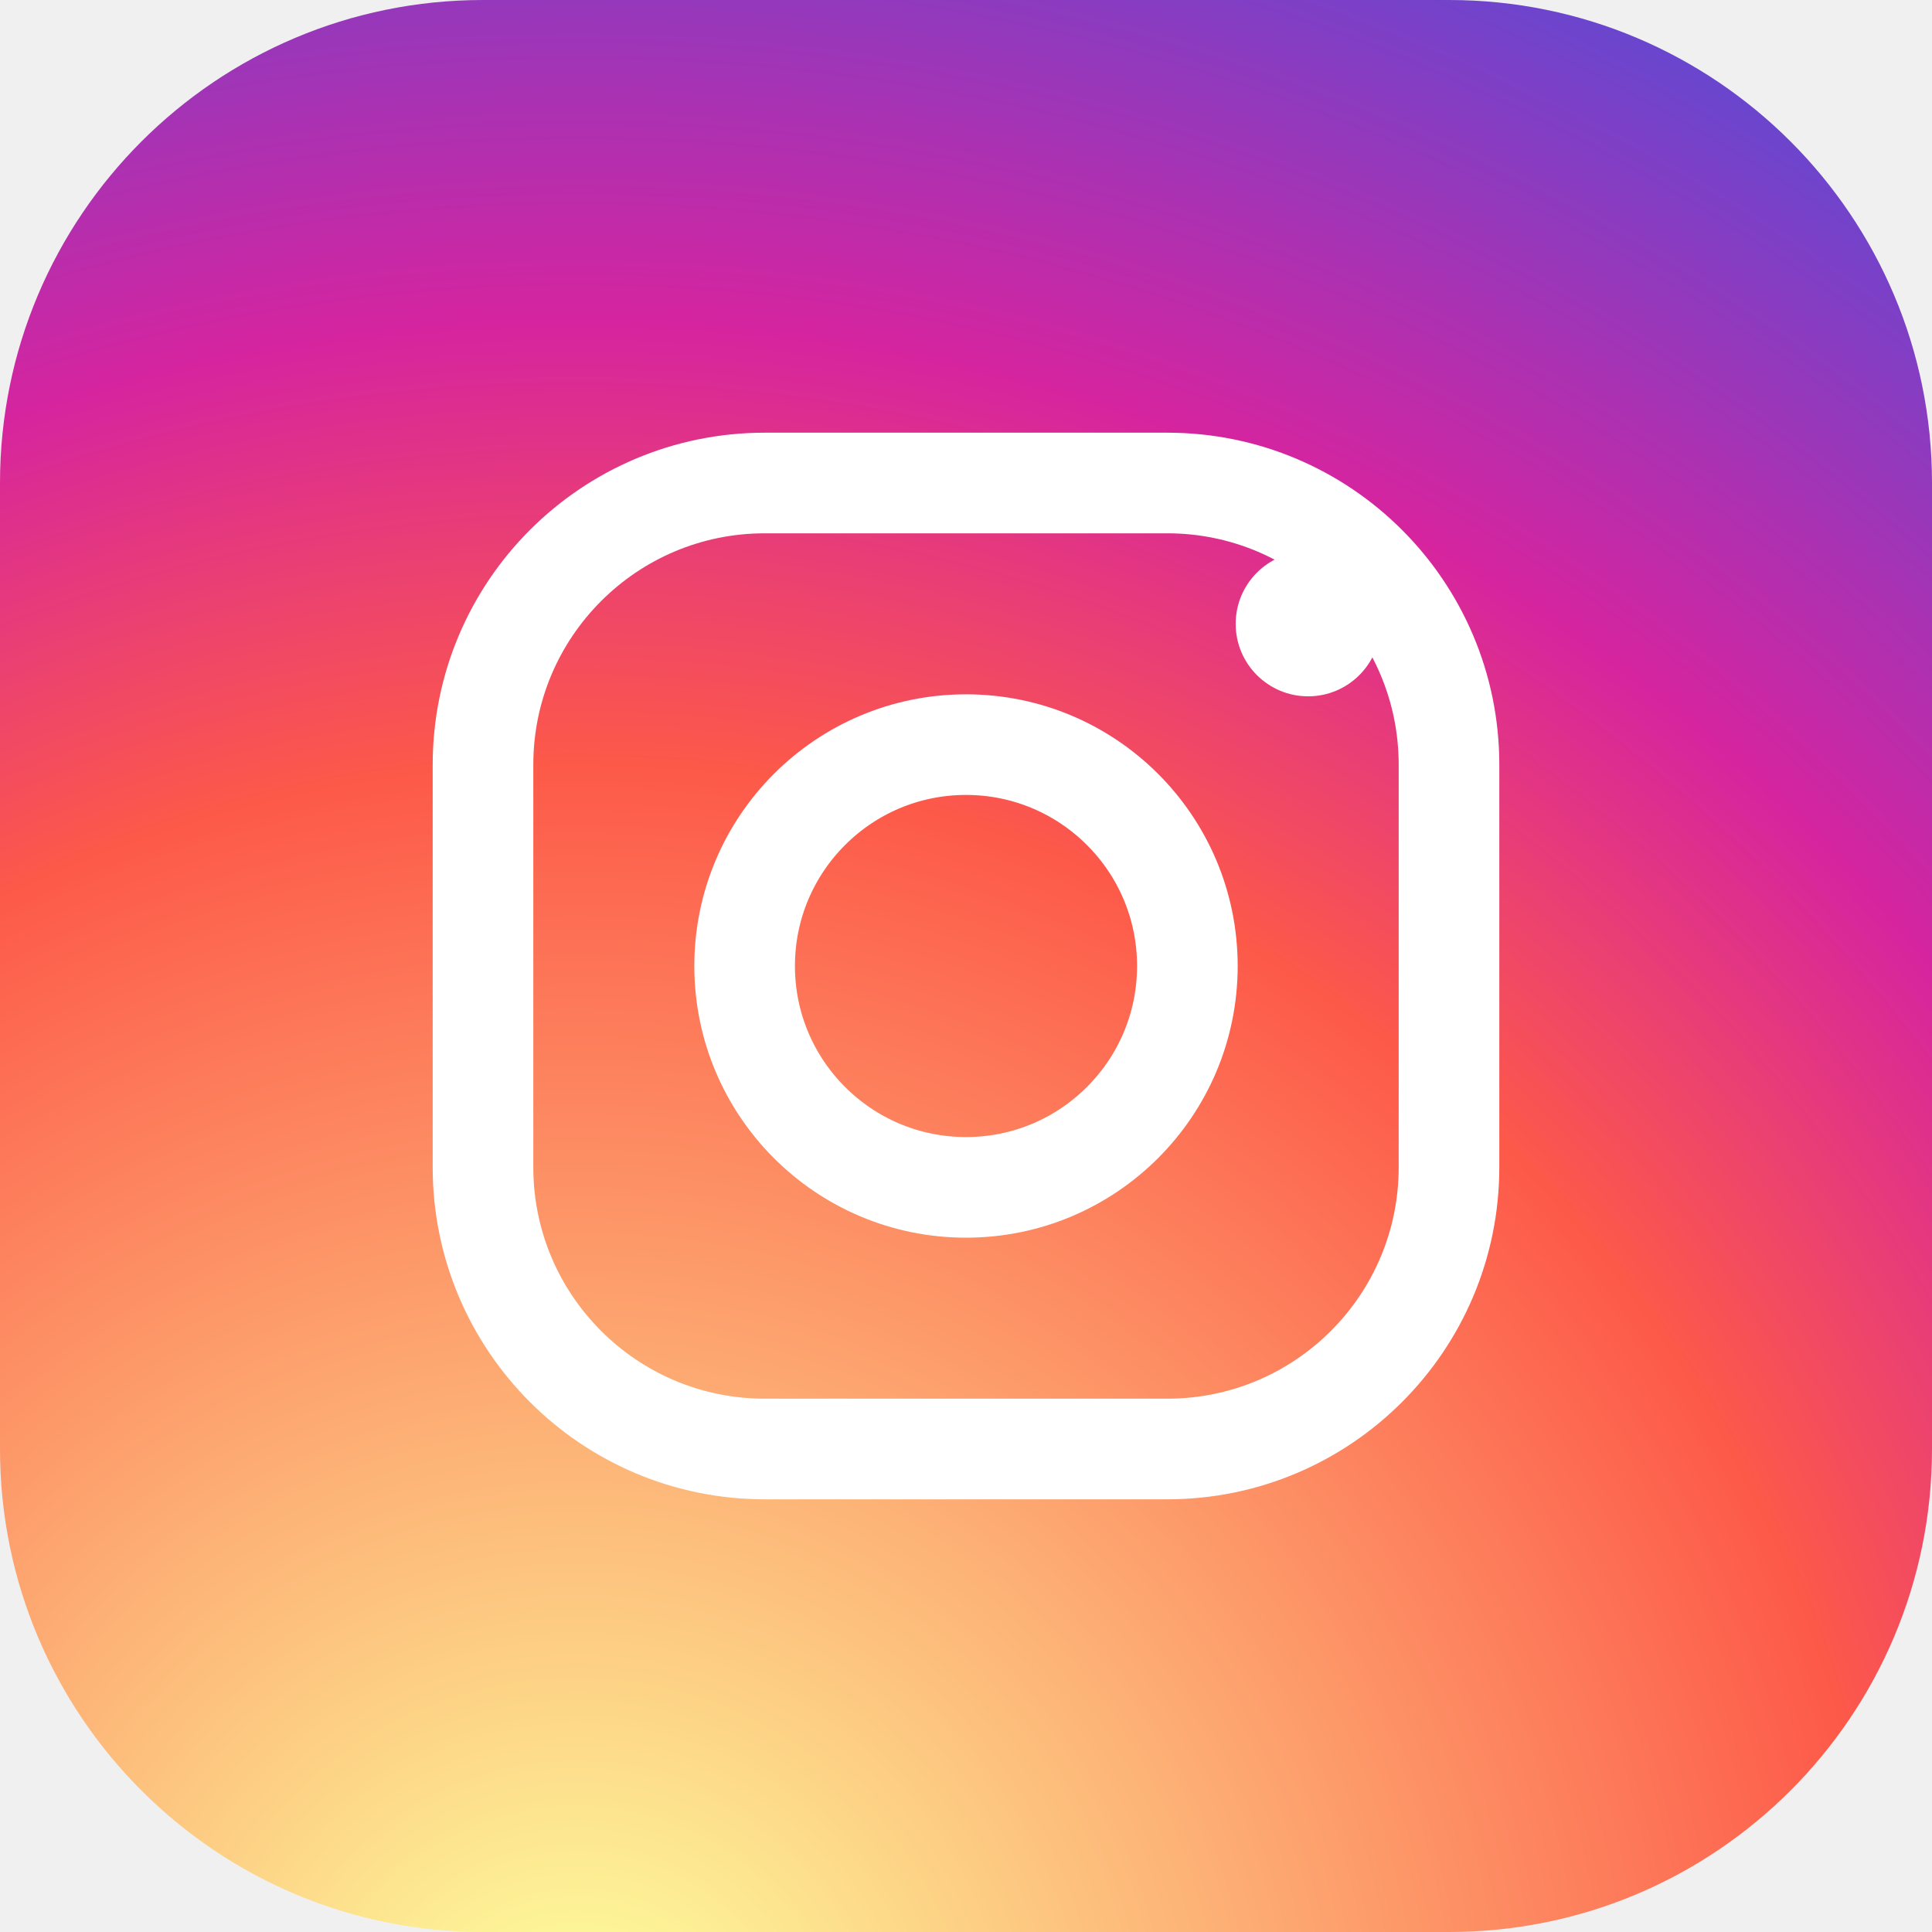
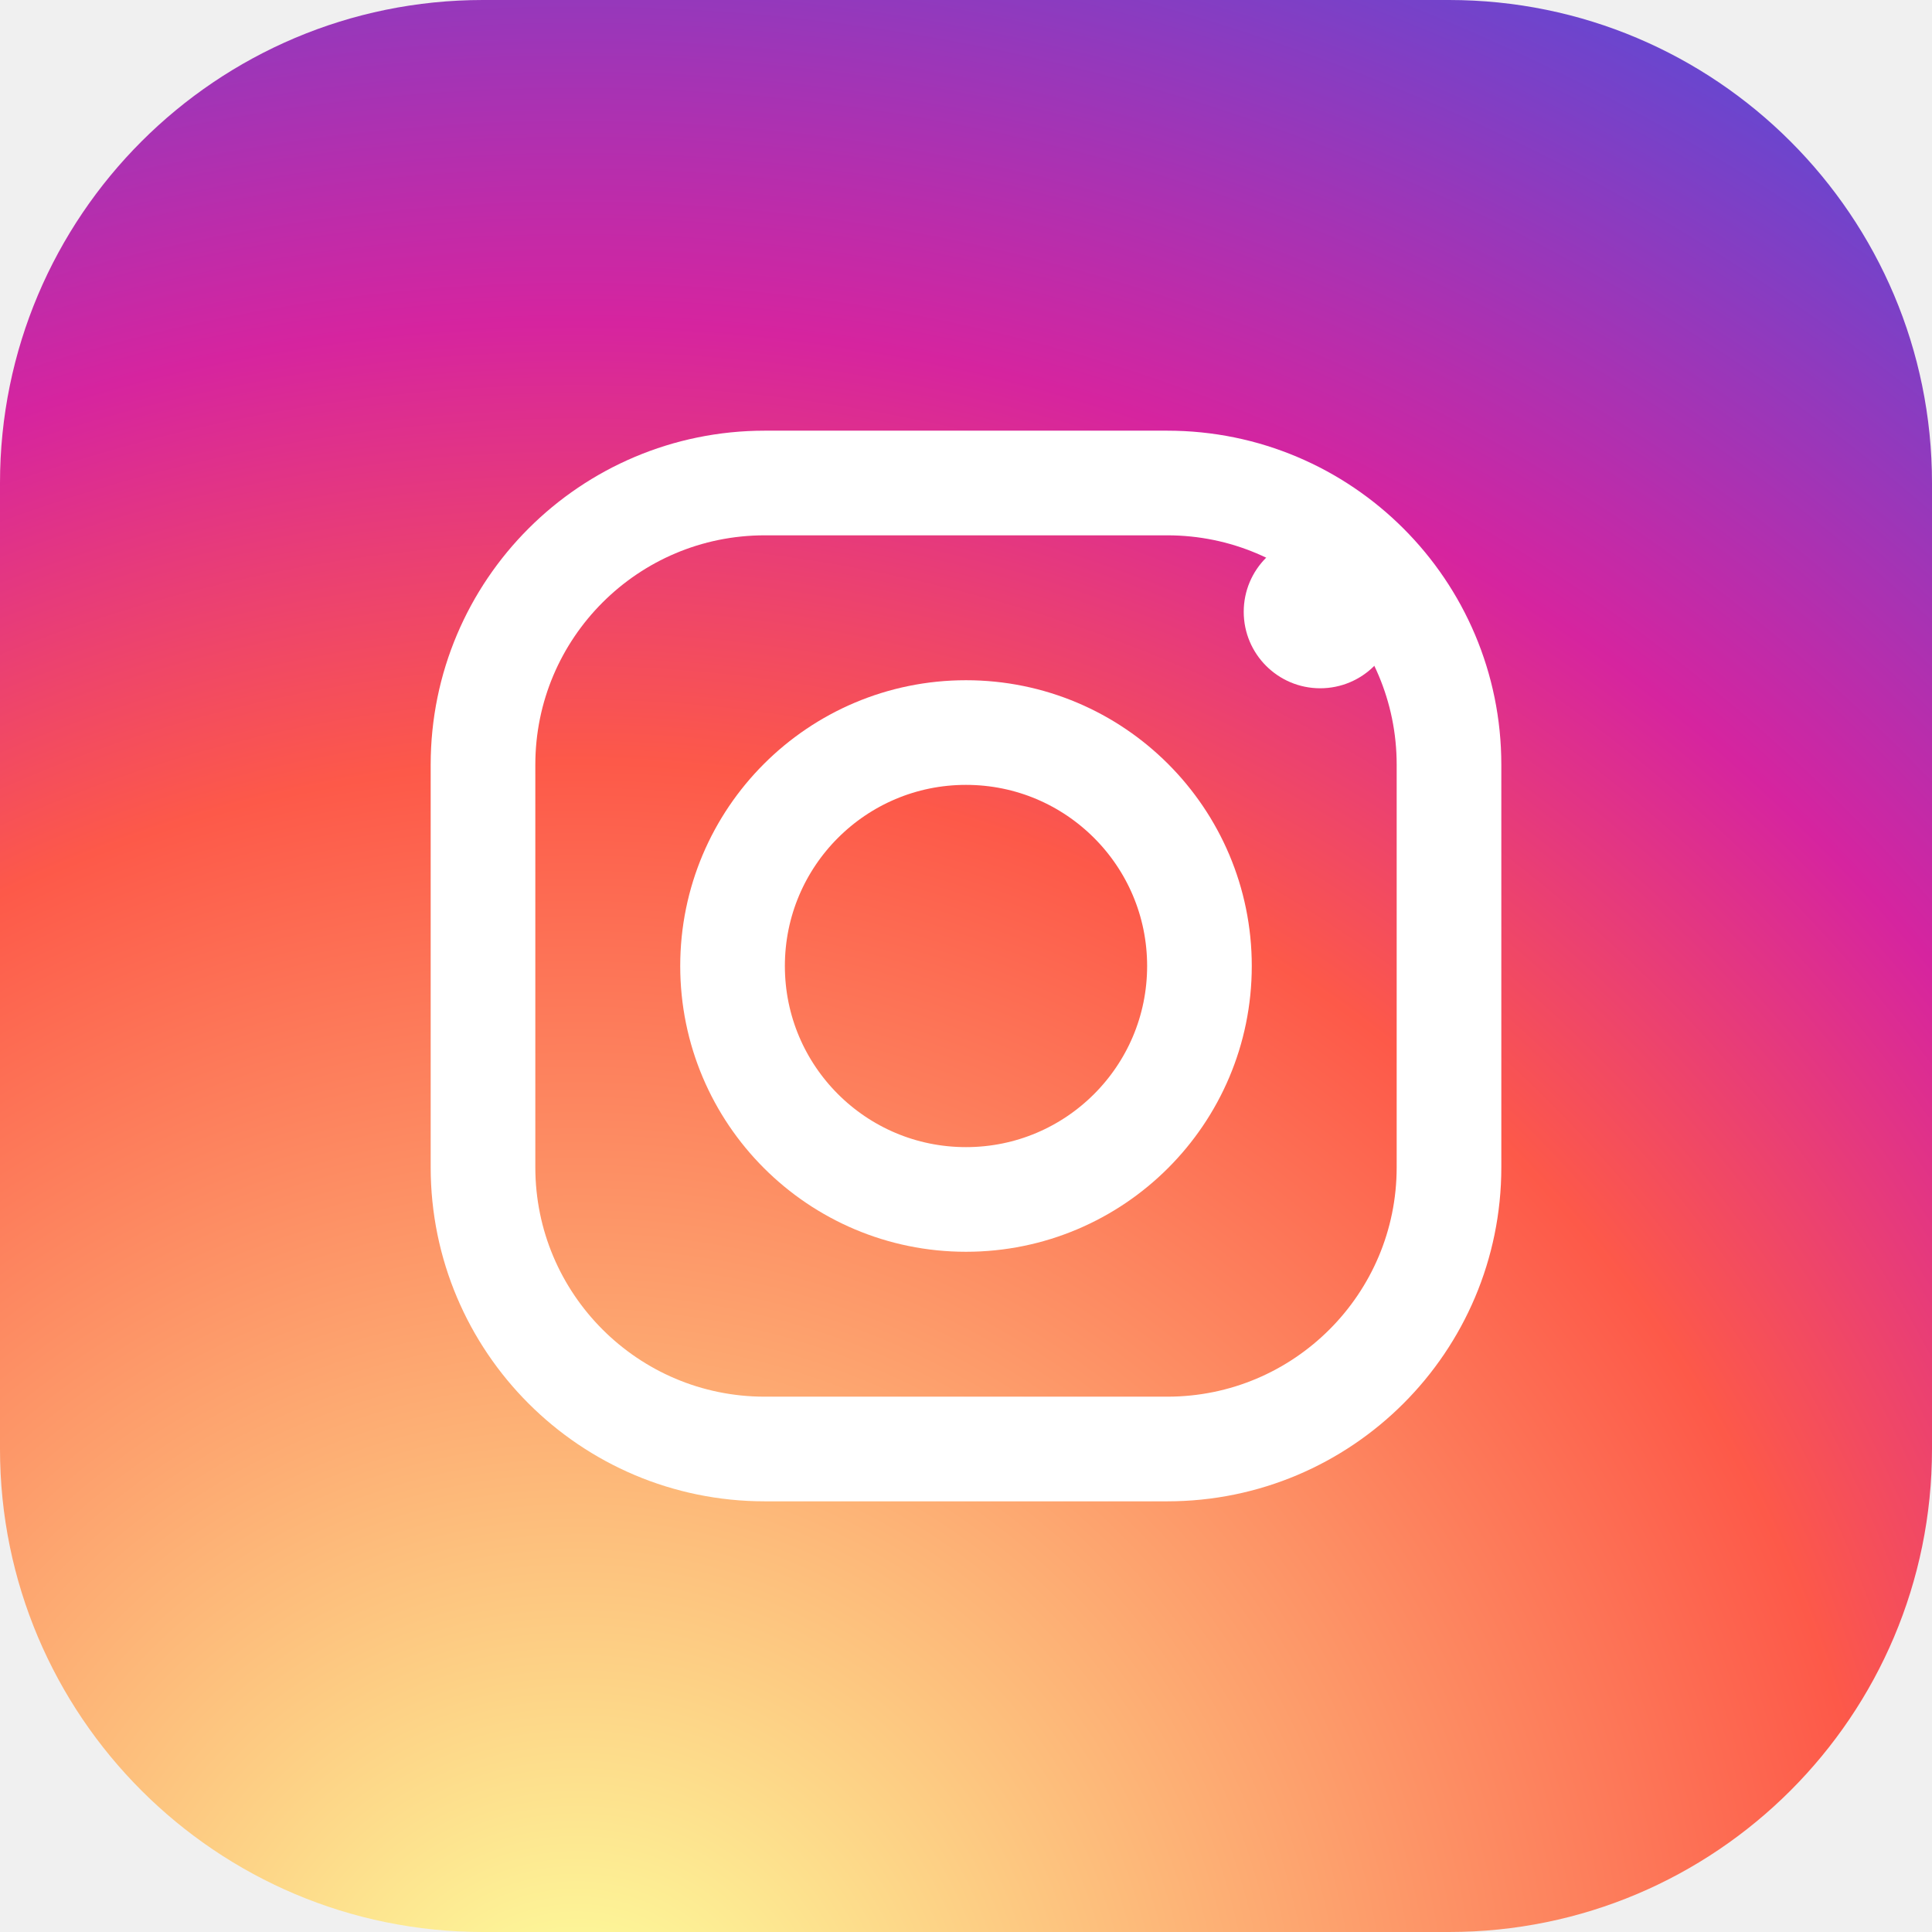
<svg xmlns="http://www.w3.org/2000/svg" viewBox="0 0 48 48" role="img" aria-label="Instagram">
  <defs>
-     <radialGradient id="ig" cx="30%" cy="107%" r="150%">
+     <radialGradient id="igGrad" cx="30%" cy="107%" r="150%">
      <stop offset="0%" stop-color="#fdf497" />
      <stop offset="5%" stop-color="#fdf497" />
      <stop offset="45%" stop-color="#fd5949" />
      <stop offset="60%" stop-color="#d6249f" />
      <stop offset="90%" stop-color="#285AEB" />
    </radialGradient>
  </defs>
-   <rect width="48" height="48" rx="12" fill="url(#ig)" />
-   <rect x="12" y="12" width="24" height="24" rx="7" fill="none" stroke="#fff" stroke-width="2.5" />
-   <circle cx="24" cy="24" r="5.5" fill="none" stroke="#fff" stroke-width="2.5" />
-   <circle cx="32.5" cy="15.5" r="1.8" fill="#fff" />
+   <rect width="48" height="48" rx="12" fill="url(#igGrad)" />
+   <rect x="12" y="12" width="24" height="24" rx="7" fill="none" stroke="#fff" stroke-width="2.6" />
+   <circle cx="24" cy="24" r="5.8" fill="none" stroke="#fff" stroke-width="2.6" />
+   <circle cx="32.8" cy="15.2" r="1.9" fill="#fff" />
</svg>
